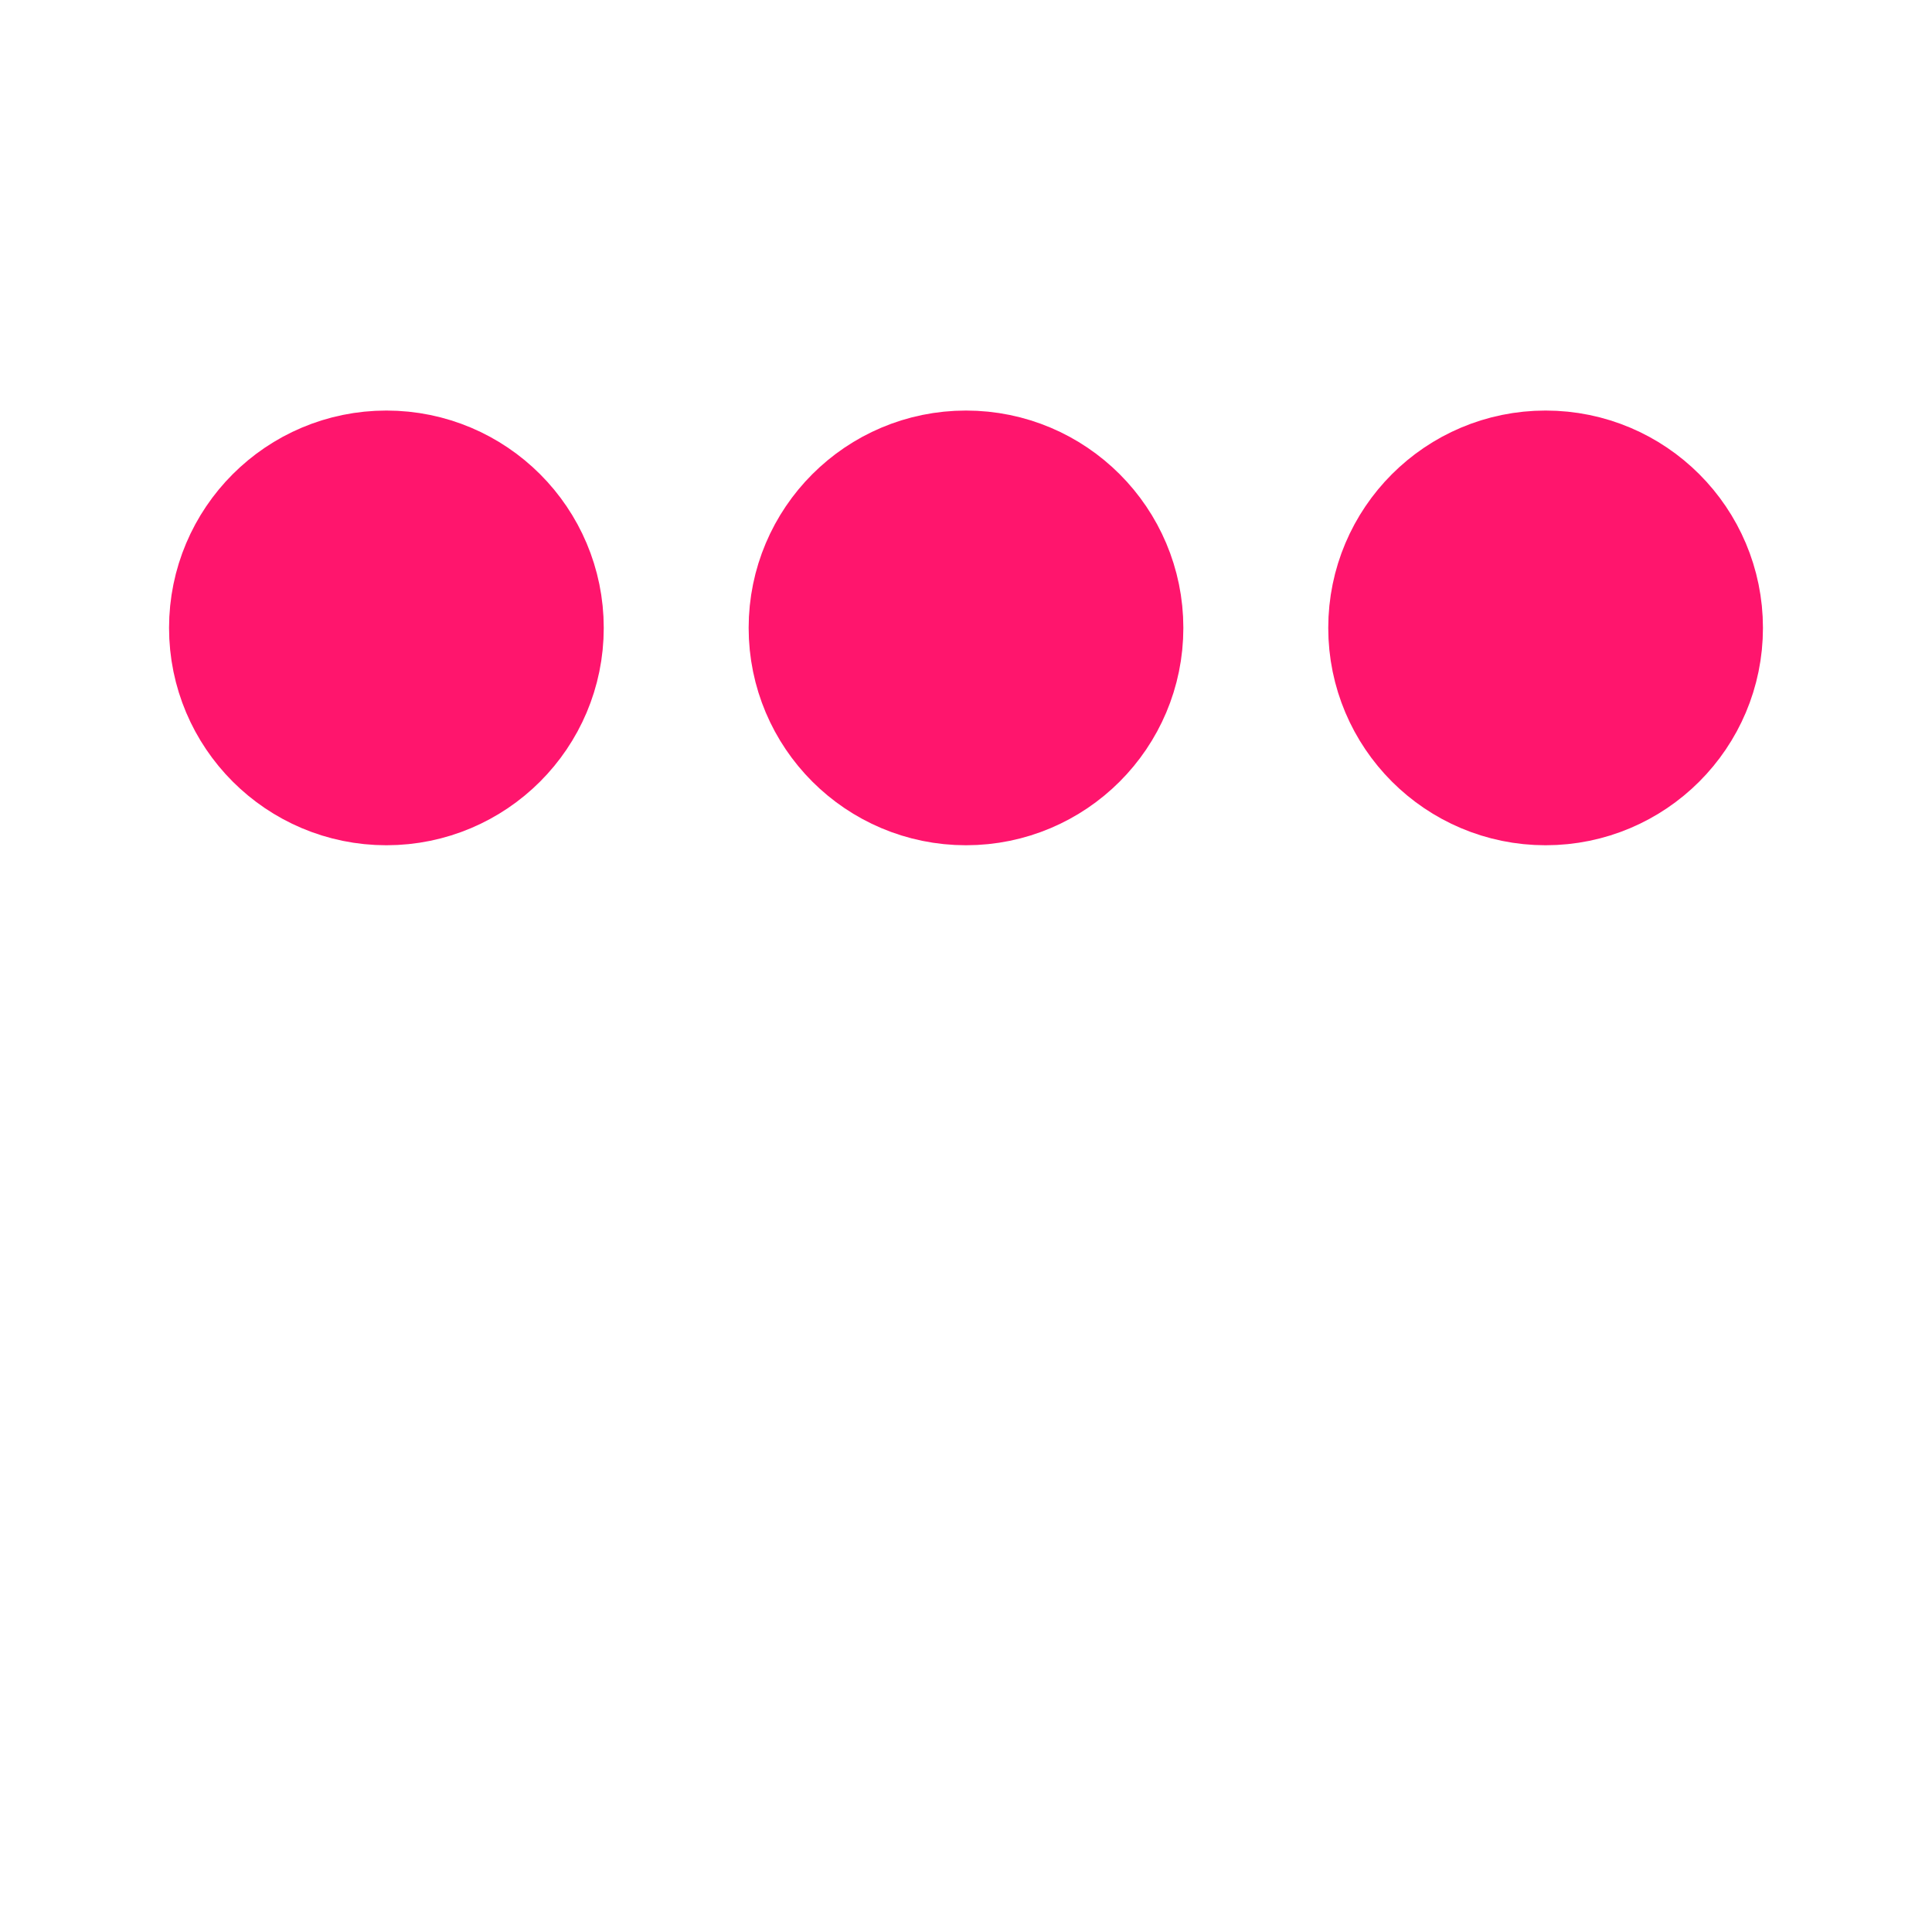
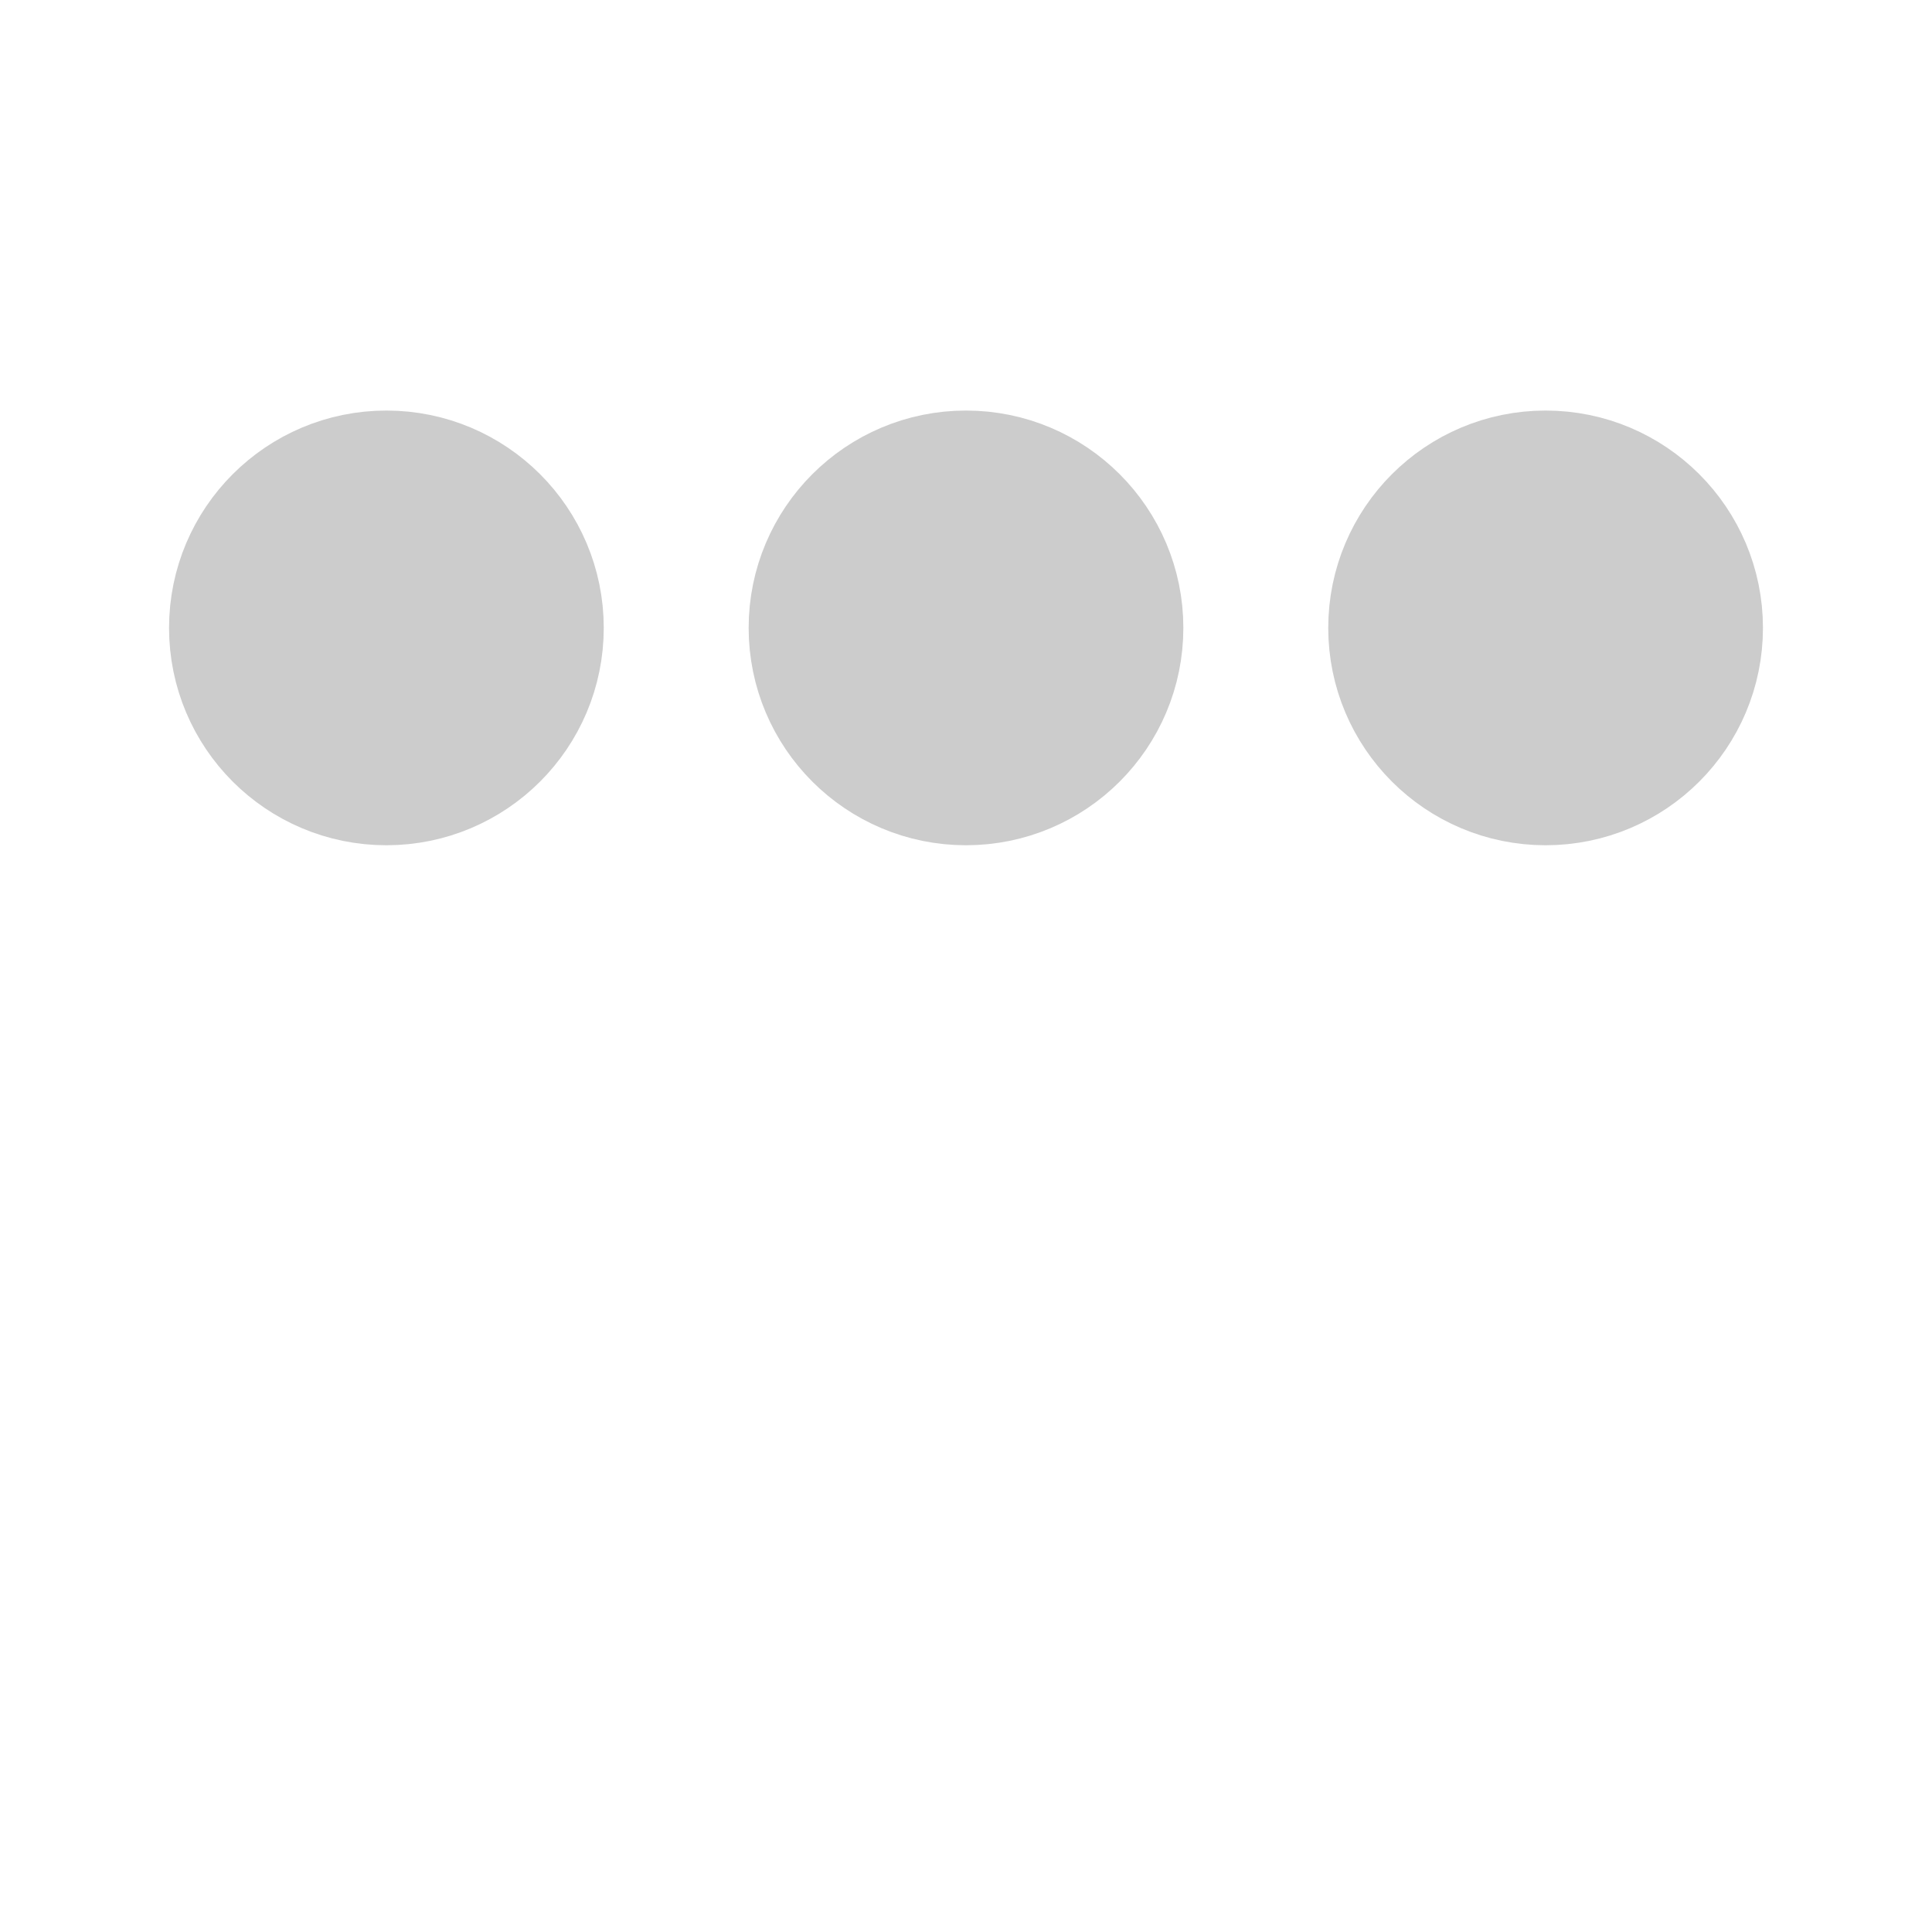
<svg xmlns="http://www.w3.org/2000/svg" viewBox="0 0 200 200">
-   <circle fill="#FF156D" stroke="#FF156D" stroke-width="15" r="15" cx="40" cy="65">
+   <circle fill="#CCCCCC" stroke="#CCCCCC" stroke-width="15" r="15" cx="40" cy="65">
    <animate attributeName="cy" calcMode="spline" dur="2" values="65;135;65;" keySplines=".5 0 .5 1;.5 0 .5 1" repeatCount="indefinite" begin="-.4" />
  </circle>
-   <circle fill="#FF156D" stroke="#FF156D" stroke-width="15" r="15" cx="100" cy="65">
+   <circle fill="#CCCCCC" stroke="#CCCCCC" stroke-width="15" r="15" cx="100" cy="65">
    <animate attributeName="cy" calcMode="spline" dur="2" values="65;135;65;" keySplines=".5 0 .5 1;.5 0 .5 1" repeatCount="indefinite" begin="-.2" />
  </circle>
-   <circle fill="#FF156D" stroke="#FF156D" stroke-width="15" r="15" cx="160" cy="65">
+   <circle fill="#CCCCCC" stroke="#CCCCCC" stroke-width="15" r="15" cx="160" cy="65">
    <animate attributeName="cy" calcMode="spline" dur="2" values="65;135;65;" keySplines=".5 0 .5 1;.5 0 .5 1" repeatCount="indefinite" begin="0" />
  </circle>
</svg>
